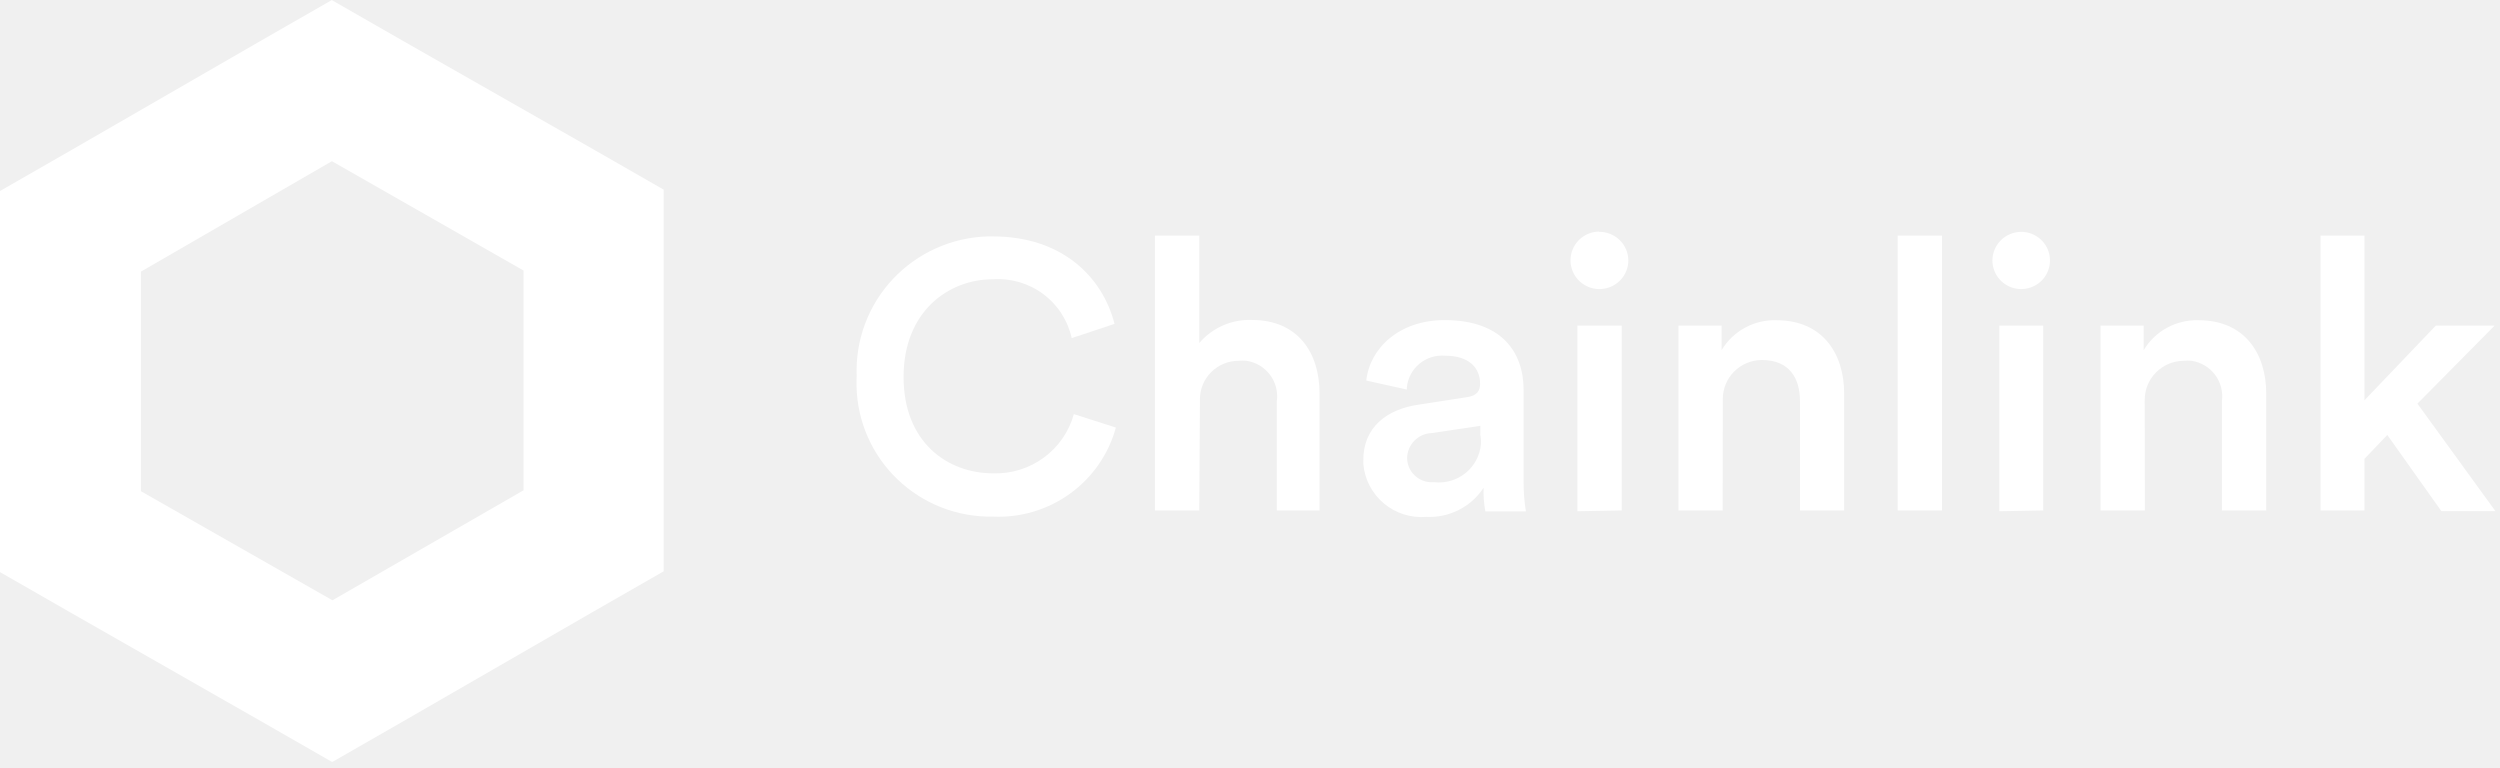
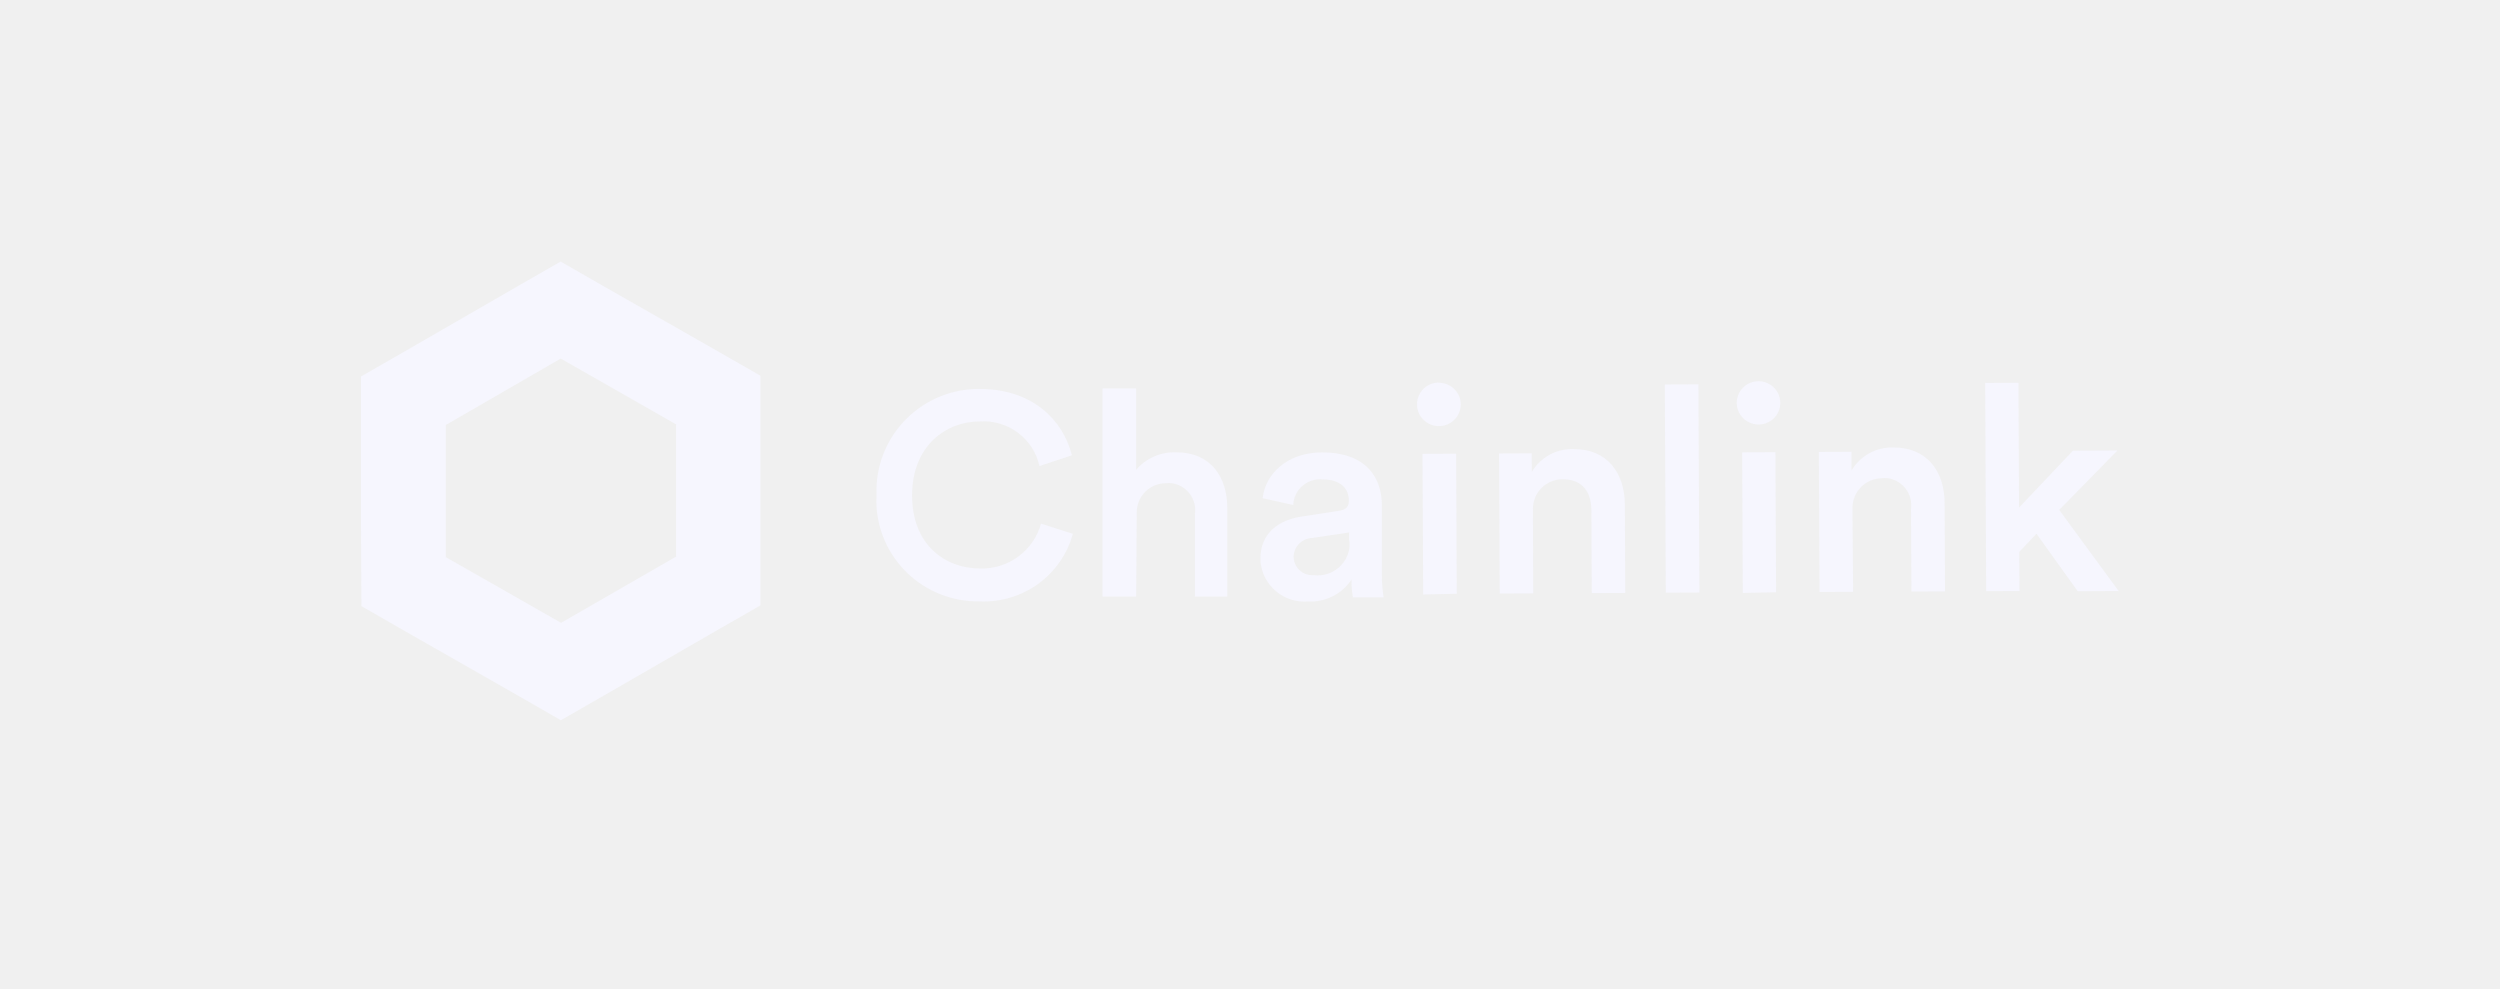
- <svg xmlns="http://www.w3.org/2000/svg" width="355" height="109" viewBox="0 0 355 109" fill="none">
-   <g clip-path="url(#clip0_2844_3577)">
-     <path d="M121.648 53.407C121.546 50.891 121.945 48.38 122.824 46.018C123.703 43.656 125.044 41.49 126.769 39.646C128.494 37.802 130.57 36.316 132.876 35.273C135.182 34.23 137.673 33.651 140.205 33.57H140.992C150.779 33.57 156.555 39.293 158.263 45.988L152.18 48.01C151.634 45.515 150.203 43.298 148.149 41.764C146.095 40.231 143.555 39.482 140.992 39.655C134.659 39.655 128.307 44.252 128.307 53.522C128.307 62.792 134.506 67.217 141.069 67.217C143.645 67.287 146.169 66.496 148.24 64.971C150.31 63.446 151.805 61.275 152.487 58.806L158.455 60.713C157.425 64.481 155.134 67.786 151.959 70.085C148.784 72.385 144.916 73.539 140.992 73.359C135.951 73.451 131.08 71.55 127.449 68.073C123.818 64.597 121.725 59.829 121.629 54.819C121.61 54.361 121.629 53.884 121.648 53.407Z" fill="white" />
-     <path d="M170.294 72.482H164V33.456H170.294V48.715C171.208 47.638 172.357 46.783 173.655 46.214C174.952 45.645 176.362 45.379 177.779 45.435C184.284 45.435 187.374 50.07 187.374 55.849V72.482H181.31V56.956C181.491 55.632 181.143 54.29 180.339 53.22C179.534 52.15 178.339 51.436 177.011 51.233C176.635 51.195 176.255 51.195 175.879 51.233C174.423 51.233 173.027 51.808 171.998 52.831C170.969 53.854 170.39 55.242 170.39 56.688C170.381 56.847 170.381 57.007 170.39 57.165L170.294 72.482Z" fill="white" />
-     <path d="M201.498 57.452L208.253 56.403C209.788 56.212 210.172 55.43 210.172 54.495C210.172 52.283 208.675 50.509 205.183 50.509C203.864 50.403 202.556 50.818 201.543 51.664C200.53 52.511 199.893 53.72 199.771 55.029V55.316L194.014 54.038C194.494 49.498 198.639 45.454 205.125 45.454C213.262 45.454 216.352 50.032 216.352 55.373V68.4C216.345 69.812 216.454 71.222 216.678 72.616H210.921C210.713 71.509 210.63 70.383 210.671 69.259C209.797 70.596 208.586 71.681 207.159 72.407C205.731 73.134 204.136 73.475 202.535 73.398C200.347 73.577 198.176 72.887 196.5 71.478C194.823 70.069 193.777 68.057 193.592 65.883C193.592 65.749 193.592 65.616 193.592 65.501C193.496 60.675 196.969 58.081 201.498 57.452ZM210.211 61.667V60.465L203.321 61.495C202.386 61.525 201.498 61.913 200.844 62.577C200.19 63.242 199.819 64.132 199.809 65.062C199.817 65.523 199.917 65.978 200.103 66.4C200.289 66.822 200.557 67.204 200.893 67.521C201.229 67.839 201.625 68.087 202.059 68.251C202.492 68.415 202.954 68.492 203.417 68.477H203.705C204.491 68.558 205.285 68.485 206.041 68.26C206.798 68.036 207.503 67.664 208.115 67.168C208.726 66.672 209.233 66.06 209.606 65.368C209.979 64.676 210.211 63.917 210.287 63.136C210.315 62.644 210.283 62.151 210.191 61.667H210.211Z" fill="white" />
-     <path d="M227.061 32.922C227.602 32.914 228.139 33.013 228.641 33.212C229.144 33.412 229.602 33.708 229.988 34.084C230.375 34.459 230.684 34.907 230.896 35.402C231.108 35.897 231.22 36.428 231.225 36.966C231.225 37.77 230.986 38.557 230.537 39.227C230.088 39.897 229.45 40.42 228.703 40.731C227.956 41.042 227.133 41.126 226.338 40.973C225.543 40.82 224.811 40.437 224.235 39.872C223.658 39.306 223.263 38.584 223.098 37.797C222.933 37.008 223.006 36.19 223.308 35.443C223.61 34.696 224.127 34.055 224.795 33.599C225.463 33.144 226.251 32.895 227.061 32.884V32.922ZM223.99 72.596V46.236H230.285V72.482L223.99 72.596Z" fill="white" />
-     <path d="M244.619 72.482H238.344V46.236H244.465V49.726C245.264 48.386 246.41 47.284 247.784 46.535C249.158 45.787 250.71 45.42 252.276 45.473C258.724 45.473 261.871 50.108 261.871 55.887V72.482H255.596V56.956C255.596 53.732 254.118 51.119 250.165 51.119C249.434 51.124 248.711 51.272 248.038 51.554C247.365 51.837 246.754 52.249 246.241 52.766C245.728 53.283 245.322 53.896 245.047 54.569C244.772 55.242 244.633 55.962 244.638 56.688C244.638 56.898 244.638 57.108 244.638 57.318L244.619 72.482Z" fill="white" />
-     <path d="M269.469 72.482V33.456H275.763V72.482H269.469Z" fill="white" />
-     <path d="M286.99 32.922C287.8 32.918 288.593 33.154 289.268 33.599C289.943 34.044 290.47 34.678 290.782 35.421C291.094 36.164 291.176 36.983 291.019 37.773C290.862 38.562 290.473 39.288 289.9 39.858C289.327 40.427 288.597 40.814 287.802 40.97C287.007 41.127 286.184 41.044 285.436 40.735C284.689 40.425 284.05 39.901 283.603 39.23C283.155 38.559 282.918 37.771 282.922 36.966C282.932 35.896 283.364 34.873 284.125 34.117C284.885 33.361 285.914 32.932 286.99 32.922V32.922ZM283.901 72.596V46.236H290.137V72.482L283.901 72.596Z" fill="white" />
-     <path d="M304.572 72.483H298.277V46.236H304.399V49.727C305.199 48.388 306.345 47.287 307.719 46.539C309.093 45.791 310.644 45.423 312.21 45.473C318.658 45.473 321.805 50.108 321.805 55.888V72.483H315.51V56.956C315.692 55.633 315.343 54.291 314.539 53.221C313.735 52.15 312.54 51.437 311.212 51.234C310.829 51.196 310.443 51.196 310.06 51.234C308.594 51.249 307.193 51.838 306.162 52.874C305.131 53.91 304.553 55.308 304.553 56.765C304.533 56.987 304.533 57.211 304.553 57.433L304.572 72.483Z" fill="white" />
-     <path d="M343.275 57.318L354.348 72.577H346.672L338.996 61.762L335.752 65.157V72.482H329.516V33.456H335.752V56.841L345.885 46.236H354.233L343.275 57.318Z" fill="white" />
-     <path d="M47.132 22.889L74.344 38.416V69.621L47.208 85.243L20.015 69.754V38.568L47.132 22.889ZM47.132 0L37.153 5.722L9.979 21.401L0 27.124V81.237L9.979 86.959L37.191 102.486L47.17 108.208L57.149 102.486L84.265 86.845L94.244 81.123V26.933L84.265 21.211L57.072 5.722L47.093 0H47.132Z" fill="white" />
+ <svg xmlns="http://www.w3.org/2000/svg" xmlns:xlink="http://www.w3.org/1999/xlink" version="1.1" id="Layer_1" x="0px" y="0px" viewBox="0 0 377.22 149.08" style="enable-background:new 0 0 377.22 149.08;" xml:space="preserve">
+   <style type="text/css">
+ 	.st0{fill:#F8F8F8;}
+ 	.st1{fill:none;}
+ 	.st2{clip-path:url(#SVGID_00000167390114312295129260000011983682939423904904_);}
+ 	.st3{fill:#F6F6FE;}
+ 	.st4{clip-path:url(#SVGID_00000100368773427362067400000000496186040601312665_);fill:#F6F6FE;}
+ </style>
+   <g>
+     <g>
+       <defs>
+         <rect id="SVGID_00000023239309619906518030000018378347743773279913_" x="54.45" y="30.84" transform="matrix(1 -4.857979e-03 4.857979e-03 1 -0.3599 0.9172)" width="268.37" height="87.4" />
+       </defs>
+       <clipPath id="SVGID_00000081640076617902862500000014743800580543751809_">
+         <use xlink:href="#SVGID_00000023239309619906518030000018378347743773279913_" style="overflow:visible;" />
+       </clipPath>
+       <path style="clip-path:url(#SVGID_00000081640076617902862500000014743800580543751809_);fill:#F6F6FE;" d="M132.26,74.66    c-0.08-2.03,0.24-4.05,0.95-5.95c0.71-1.9,1.79-3.65,3.18-5.13c1.39-1.48,3.06-2.68,4.92-3.52c1.86-0.84,3.86-1.31,5.9-1.37h0.63    c7.88,0,12.53,4.61,13.9,10l-4.9,1.63c-0.44-2.01-1.59-3.79-3.25-5.03c-1.65-1.23-3.7-1.84-5.76-1.7c-5.1,0-10.21,3.7-10.21,11.16    c0,7.46,4.99,11.03,10.27,11.03c2.07,0.06,4.11-0.58,5.77-1.81c1.67-1.23,2.87-2.98,3.42-4.96l4.8,1.54    c-0.83,3.03-2.67,5.69-5.23,7.55c-2.56,1.85-5.67,2.78-8.83,2.64c-4.06,0.07-7.98-1.46-10.9-4.26c-2.92-2.8-4.61-6.64-4.69-10.67    C132.23,75.43,132.25,75.04,132.26,74.66z" />
+       <path style="clip-path:url(#SVGID_00000081640076617902862500000014743800580543751809_);fill:#F6F6FE;" d="M171.43,90.02h-5.07    V58.6l5.07,0v12.29c0.74-0.87,1.66-1.56,2.71-2.01c1.04-0.46,2.18-0.67,3.32-0.63c5.24,0,7.72,3.73,7.72,8.38v13.39l-4.88,0v-12.5    c0.15-1.07-0.13-2.15-0.78-3.01c-0.65-0.86-1.61-1.44-2.68-1.6c-0.3-0.03-0.61-0.03-0.91,0c-1.17,0-2.3,0.46-3.12,1.29    c-0.83,0.82-1.29,1.94-1.29,3.11c-0.01,0.13-0.01,0.26,0,0.38L171.43,90.02z" />
+       <path style="clip-path:url(#SVGID_00000081640076617902862500000014743800580543751809_);fill:#F6F6FE;" d="M196.55,77.92    l5.44-0.84c1.24-0.15,1.54-0.78,1.54-1.54c0-1.78-1.21-3.21-4.02-3.21c-1.06-0.09-2.11,0.25-2.93,0.93s-1.33,1.65-1.43,2.71v0.23    l-4.63-1.03c0.39-3.65,3.72-6.91,8.95-6.91c6.55,0,9.04,3.69,9.04,7.99v10.49c-0.01,1.14,0.08,2.27,0.26,3.39h-4.63    c-0.17-0.89-0.23-1.8-0.2-2.7c-0.7,1.08-1.68,1.95-2.83,2.53c-1.15,0.58-2.43,0.86-3.72,0.8c-1.76,0.14-3.51-0.41-4.86-1.55    c-1.35-1.13-2.19-2.75-2.34-4.5c0-0.11,0-0.21,0-0.31C190.11,80.51,192.9,78.42,196.55,77.92z M203.56,81.31v-0.97l-5.55,0.83    c-0.75,0.02-1.47,0.34-1.99,0.87c-0.53,0.54-0.83,1.25-0.83,2c0.01,0.37,0.09,0.74,0.24,1.08c0.15,0.34,0.37,0.65,0.64,0.9    c0.27,0.26,0.59,0.46,0.94,0.59c0.35,0.13,0.72,0.19,1.09,0.18h0.23c0.63,0.07,1.27,0.01,1.88-0.17c0.61-0.18,1.18-0.48,1.67-0.88    c0.49-0.4,0.9-0.89,1.2-1.45c0.3-0.56,0.49-1.17,0.55-1.8c0.02-0.4,0-0.79-0.08-1.18H203.56z" />
+       <path style="clip-path:url(#SVGID_00000081640076617902862500000014743800580543751809_);fill:#F6F6FE;" d="M217.05,57.75    c0.44-0.01,0.87,0.07,1.27,0.23c0.41,0.16,0.78,0.4,1.09,0.7c0.31,0.3,0.56,0.66,0.74,1.06c0.17,0.4,0.26,0.82,0.27,1.26    c0,0.65-0.19,1.28-0.55,1.82s-0.87,0.96-1.47,1.22c-0.6,0.25-1.26,0.32-1.9,0.2c-0.64-0.12-1.23-0.43-1.7-0.88    c-0.47-0.45-0.79-1.03-0.92-1.67c-0.14-0.63-0.08-1.29,0.16-1.9c0.24-0.6,0.65-1.12,1.19-1.49c0.54-0.37,1.17-0.57,1.82-0.58    L217.05,57.75z M214.74,89.7l-0.1-21.22l5.07-0.02l0.1,21.13L214.74,89.7z" />
+       <path style="clip-path:url(#SVGID_00000081640076617902862500000014743800580543751809_);fill:#F6F6FE;" d="M231.34,89.53    l-5.05,0.02l-0.1-21.13l4.93-0.02l0.01,2.81c0.64-1.08,1.56-1.97,2.66-2.58c1.1-0.61,2.35-0.91,3.61-0.87    c5.19-0.03,7.74,3.69,7.77,8.35l0.06,13.36l-5.05,0.02l-0.06-12.5c-0.01-2.6-1.21-4.69-4.4-4.68c-0.59,0.01-1.17,0.13-1.71,0.36    c-0.54,0.23-1.03,0.56-1.44,0.98c-0.41,0.42-0.74,0.91-0.95,1.46c-0.22,0.54-0.33,1.12-0.32,1.71c0,0.17,0,0.34,0,0.51    L231.34,89.53z" />
+       <path style="clip-path:url(#SVGID_00000081640076617902862500000014743800580543751809_);fill:#F6F6FE;" d="M251.35,89.43    l-0.15-31.42l5.07-0.02l0.15,31.42L251.35,89.43z" />
+       <path style="clip-path:url(#SVGID_00000081640076617902862500000014743800580543751809_);fill:#F6F6FE;" d="M265.3,57.52    c0.65-0.01,1.29,0.18,1.84,0.54c0.55,0.36,0.97,0.86,1.23,1.46c0.25,0.6,0.32,1.26,0.2,1.89c-0.12,0.64-0.43,1.22-0.89,1.68    c-0.46,0.46-1.05,0.78-1.68,0.9c-0.64,0.13-1.3,0.07-1.91-0.18c-0.6-0.25-1.12-0.67-1.48-1.2c-0.36-0.54-0.56-1.17-0.56-1.82    c0-0.86,0.35-1.69,0.96-2.3C263.61,57.88,264.43,57.53,265.3,57.52L265.3,57.52z M262.97,89.47l-0.1-21.22l5.02-0.02l0.1,21.13    L262.97,89.47z" />
+       <path style="clip-path:url(#SVGID_00000081640076617902862500000014743800580543751809_);fill:#F6F6FE;" d="M279.61,89.3    l-5.07,0.02l-0.1-21.13l4.93-0.02l0.01,2.81c0.64-1.08,1.56-1.97,2.66-2.58c1.1-0.61,2.35-0.91,3.61-0.88    c5.19-0.03,7.74,3.69,7.77,8.35l0.06,13.36l-5.07,0.02l-0.06-12.5c0.14-1.07-0.14-2.14-0.8-3c-0.65-0.86-1.62-1.43-2.69-1.59    c-0.31-0.03-0.62-0.03-0.93,0c-1.18,0.02-2.31,0.5-3.13,1.34c-0.83,0.84-1.29,1.97-1.28,3.14c-0.02,0.18-0.01,0.36,0,0.54    L279.61,89.3z" />
+       <path style="clip-path:url(#SVGID_00000081640076617902862500000014743800580543751809_);fill:#F6F6FE;" d="M310.71,76.94    l8.97,12.24l-6.18,0.03l-6.22-8.68l-2.6,2.75l0.03,5.9l-5.02,0.02l-0.15-31.42l5.02-0.02l0.09,18.83l8.12-8.58l6.72-0.03    L310.71,76.94z" />
+       <path style="clip-path:url(#SVGID_00000081640076617902862500000014743800580543751809_);fill:#F6F6FE;" d="M84.61,54.1l17.4,9.93    v19.96l-17.35,9.99l-17.39-9.91l0-19.95L84.61,54.1z M84.61,39.46l-6.38,3.66L60.85,53.15l-6.38,3.66l0,34.61l6.38,3.66l17.4,9.93    l6.38,3.66l6.38-3.66l17.34-10l6.38-3.66V56.69l-6.38-3.66l-17.39-9.91l-6.38-3.66H84.61z" />
+     </g>
+     <rect class="st1" width="377.22" height="149.08" />
  </g>
-   <defs>
-     <clipPath id="clip0_2844_3577">
-       <rect width="354.35" height="108.17" fill="white" />
-     </clipPath>
-   </defs>
</svg>
